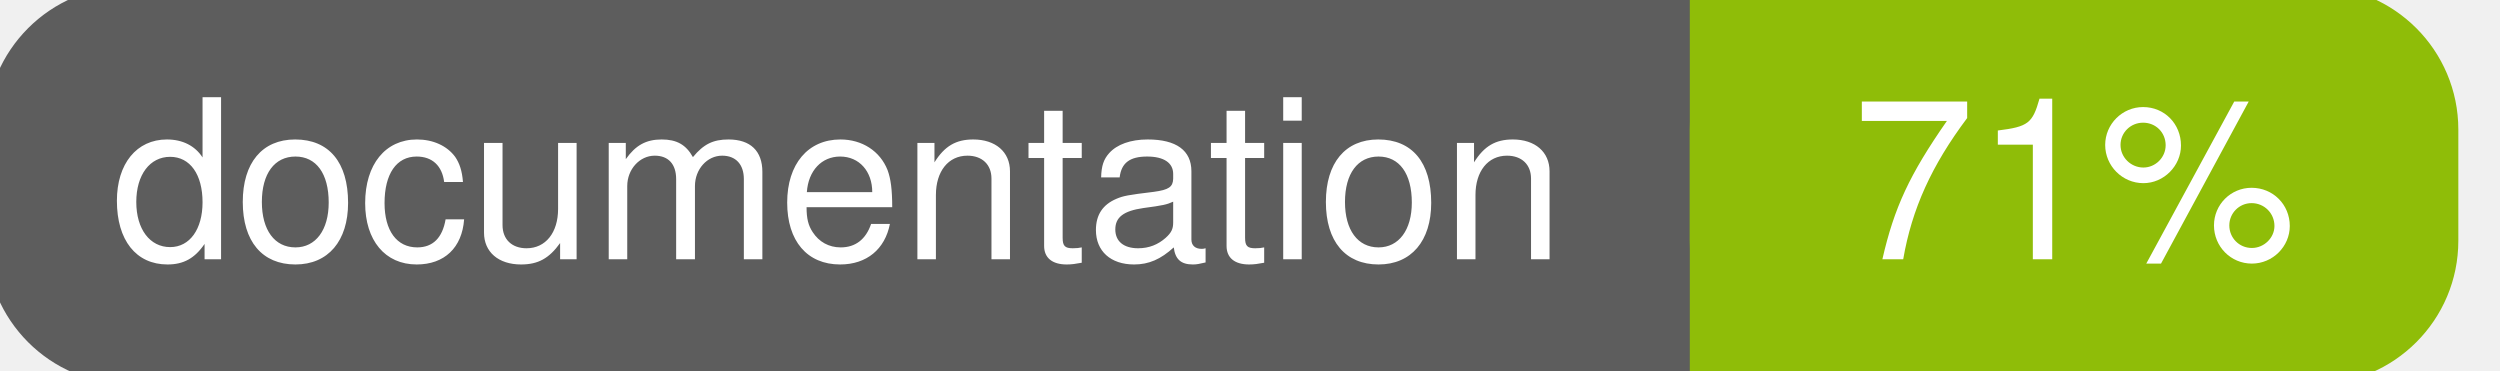
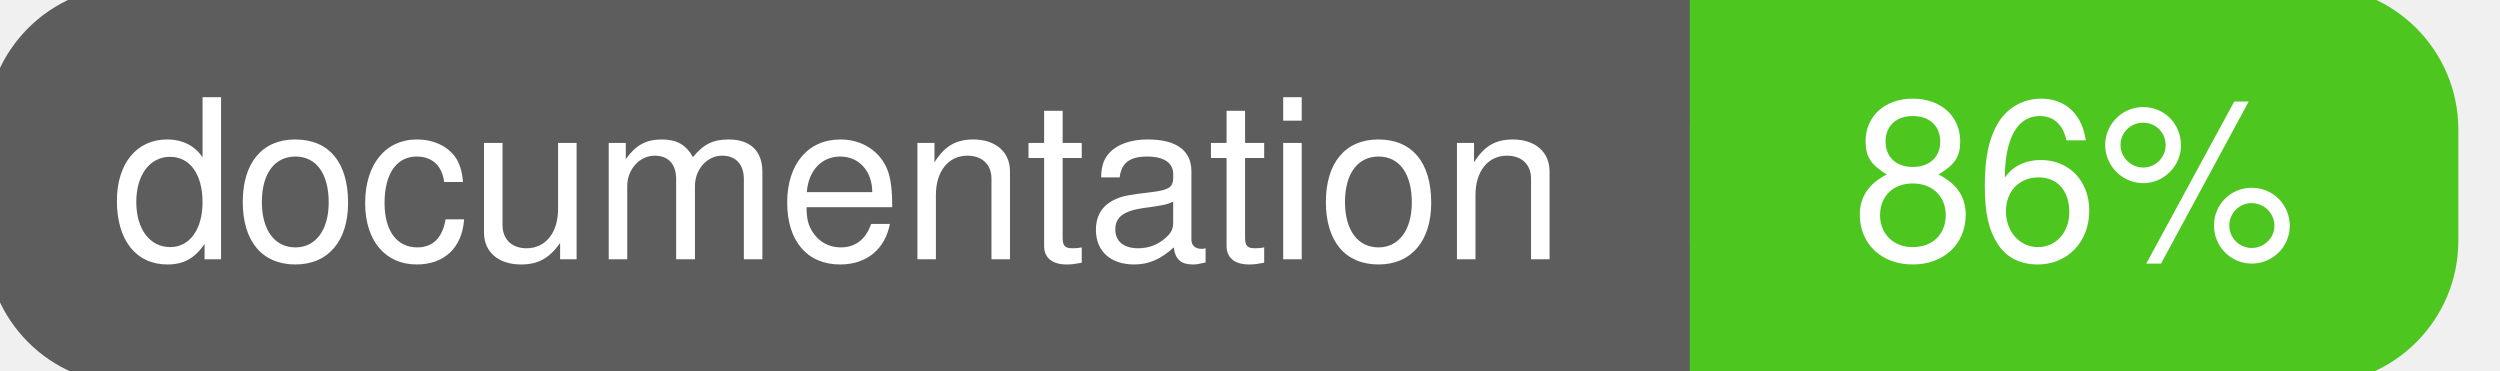
<svg xmlns="http://www.w3.org/2000/svg" width="135" height="20">
  <g>
    <rect id="svg_1" height="20" width="130" y="0" x="0" stroke-width="1.5" stroke="#5d5d5d" fill="#5d5d5d" rx="7" ry="7" />
-     <rect id="svg_2" height="20" width="40" y="0" x="92" stroke-width="1.5" stroke="#8fbd08" fill="#8fbd08" rx="7" ry="7" />
-     <rect id="svg_3" height="20" width="22" y="0" x="92" stroke-width="1.5" stroke="#8fbd08" fill="#8fbd08" />
+     <rect id="svg_2" height="20" width="40" y="0" x="92" stroke-width="1.5" stroke="#4dc71f" fill="#4dc71f" rx="7" ry="7" />
+     <rect id="svg_3" height="20" width="22" y="0" x="92" stroke-width="1.5" stroke="#4dc71f" fill="#4dc71f" />
    <text xml:space="preserve" text-anchor="start" font-family="Helvetica, Arial, sans-serif" font-size="12" id="svg_4" y="14" x="6" stroke-width="0" stroke="#5d5d5d" fill="#ffffff">documentation</text>
-     <text xml:space="preserve" text-anchor="middle" font-family="Helvetica, Arial, sans-serif" font-size="12" id="svg_5" y="14" x="112" stroke-width="0" stroke="#5d5d5d" fill="#ffffff" style="text-anchor: middle">71%</text>
+     <text xml:space="preserve" text-anchor="middle" font-family="Helvetica, Arial, sans-serif" font-size="12" id="svg_5" y="14" x="112" stroke-width="0" stroke="#5d5d5d" fill="#ffffff" style="text-anchor: middle">86%</text>
  </g>
</svg>
